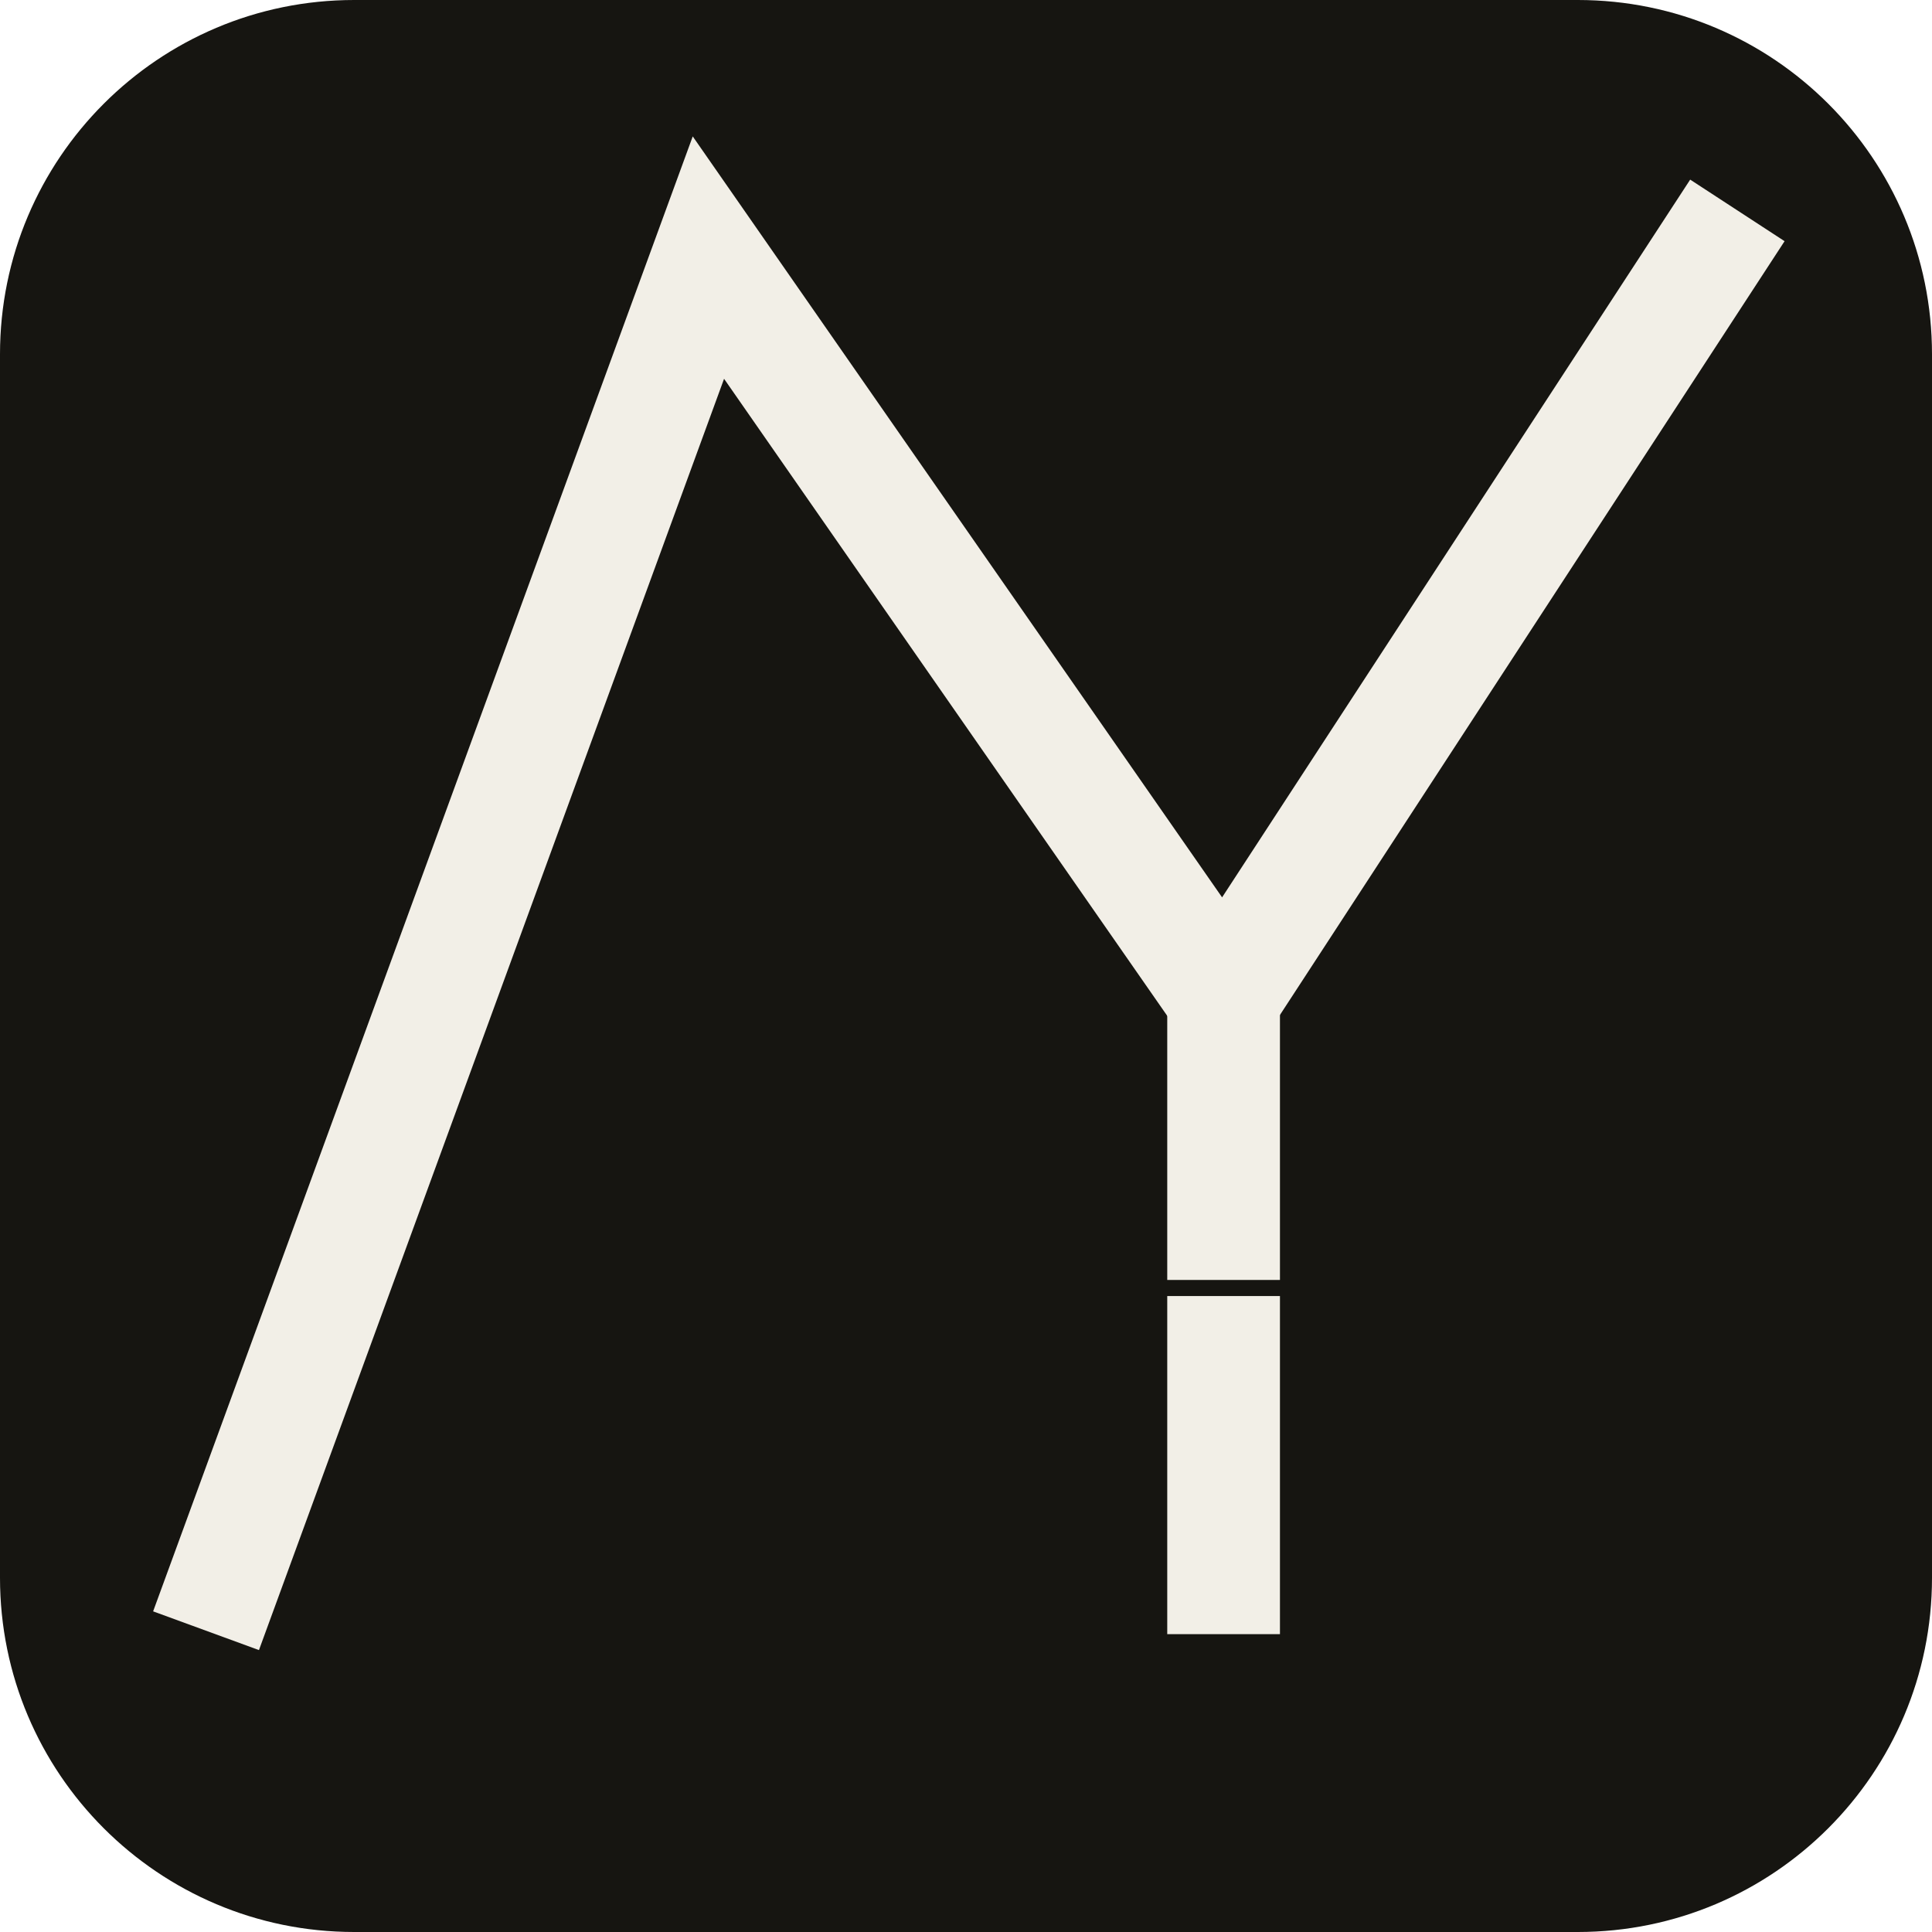
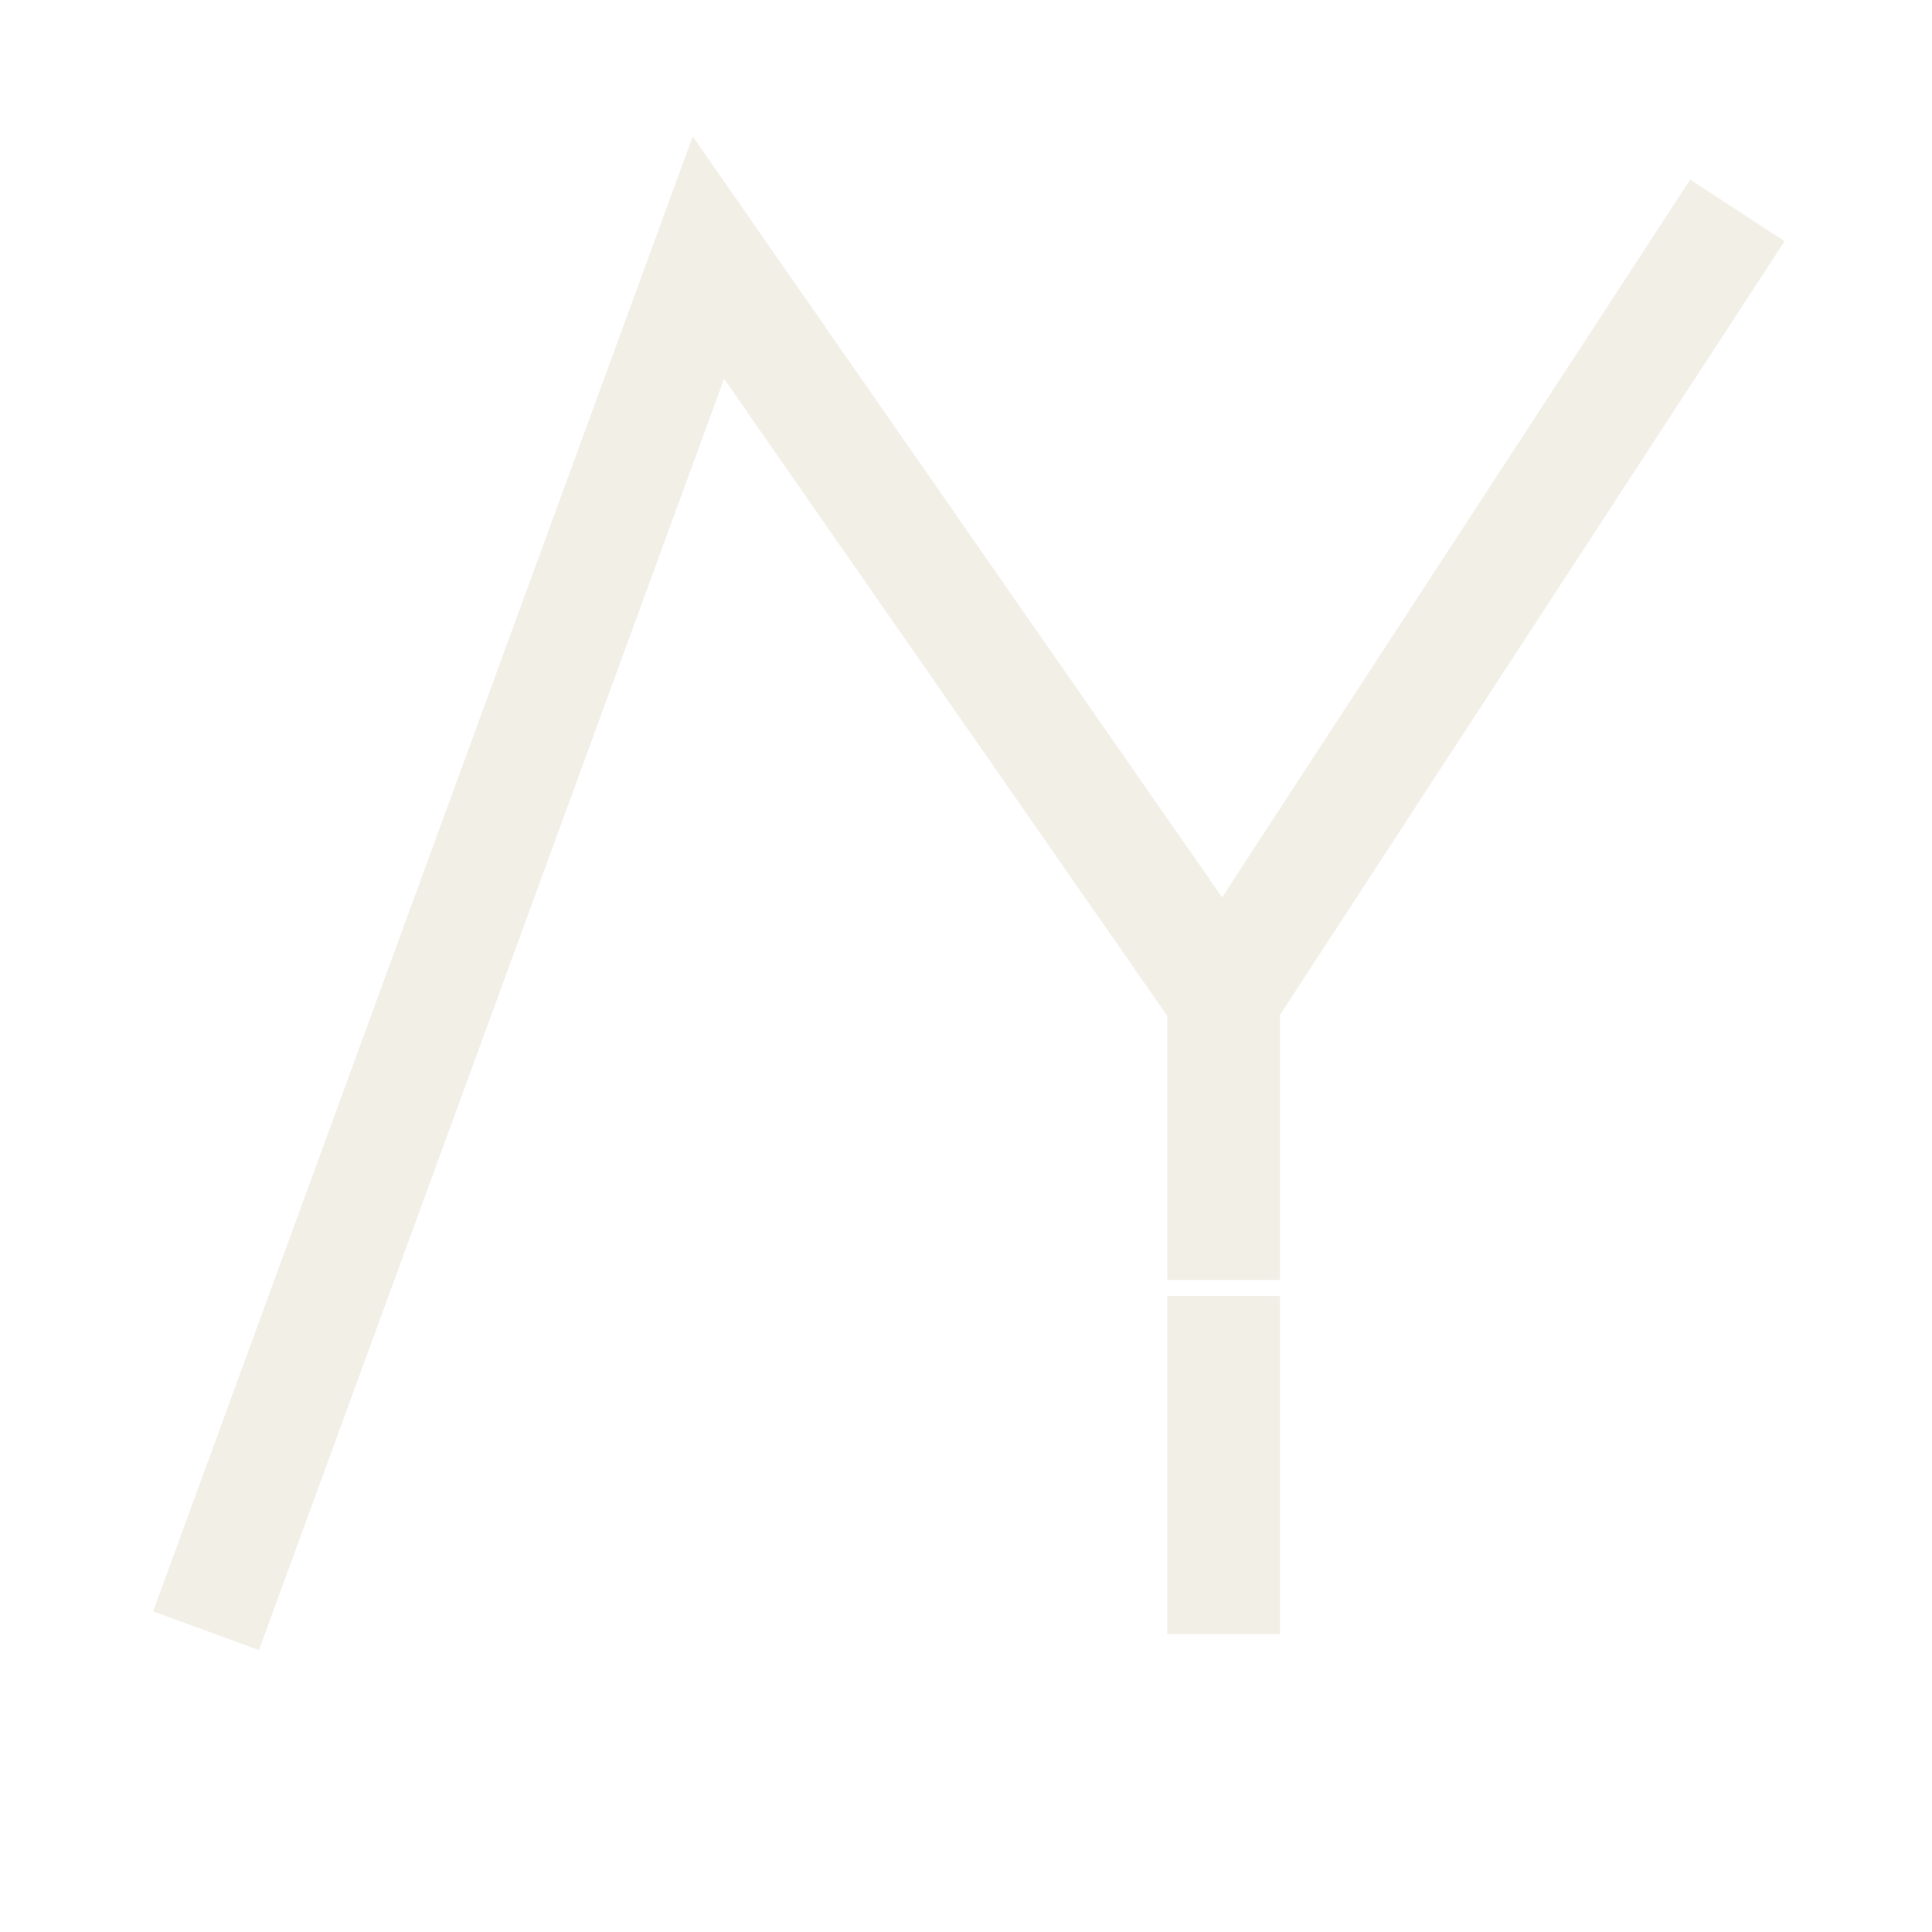
- <svg xmlns="http://www.w3.org/2000/svg" viewBox="0 0 120 120" role="img" aria-label="Ali Youssef">
-   <rect width="120" height="120" rx="22" fill="#161511" />
+ <svg xmlns="http://www.w3.org/2000/svg" viewBox="0 0 120 120" role="img" aria-label="Ali Youssef monogram">
  <g fill="none" stroke="#f2efe7" stroke-width="7" stroke-linecap="square" stroke-linejoin="miter">
    <path d="M14,98 L44,16 L76,62 L106,16" />
    <path d="M76,62 L76,76" />
    <path d="M76,84 L76,98" />
  </g>
</svg>
